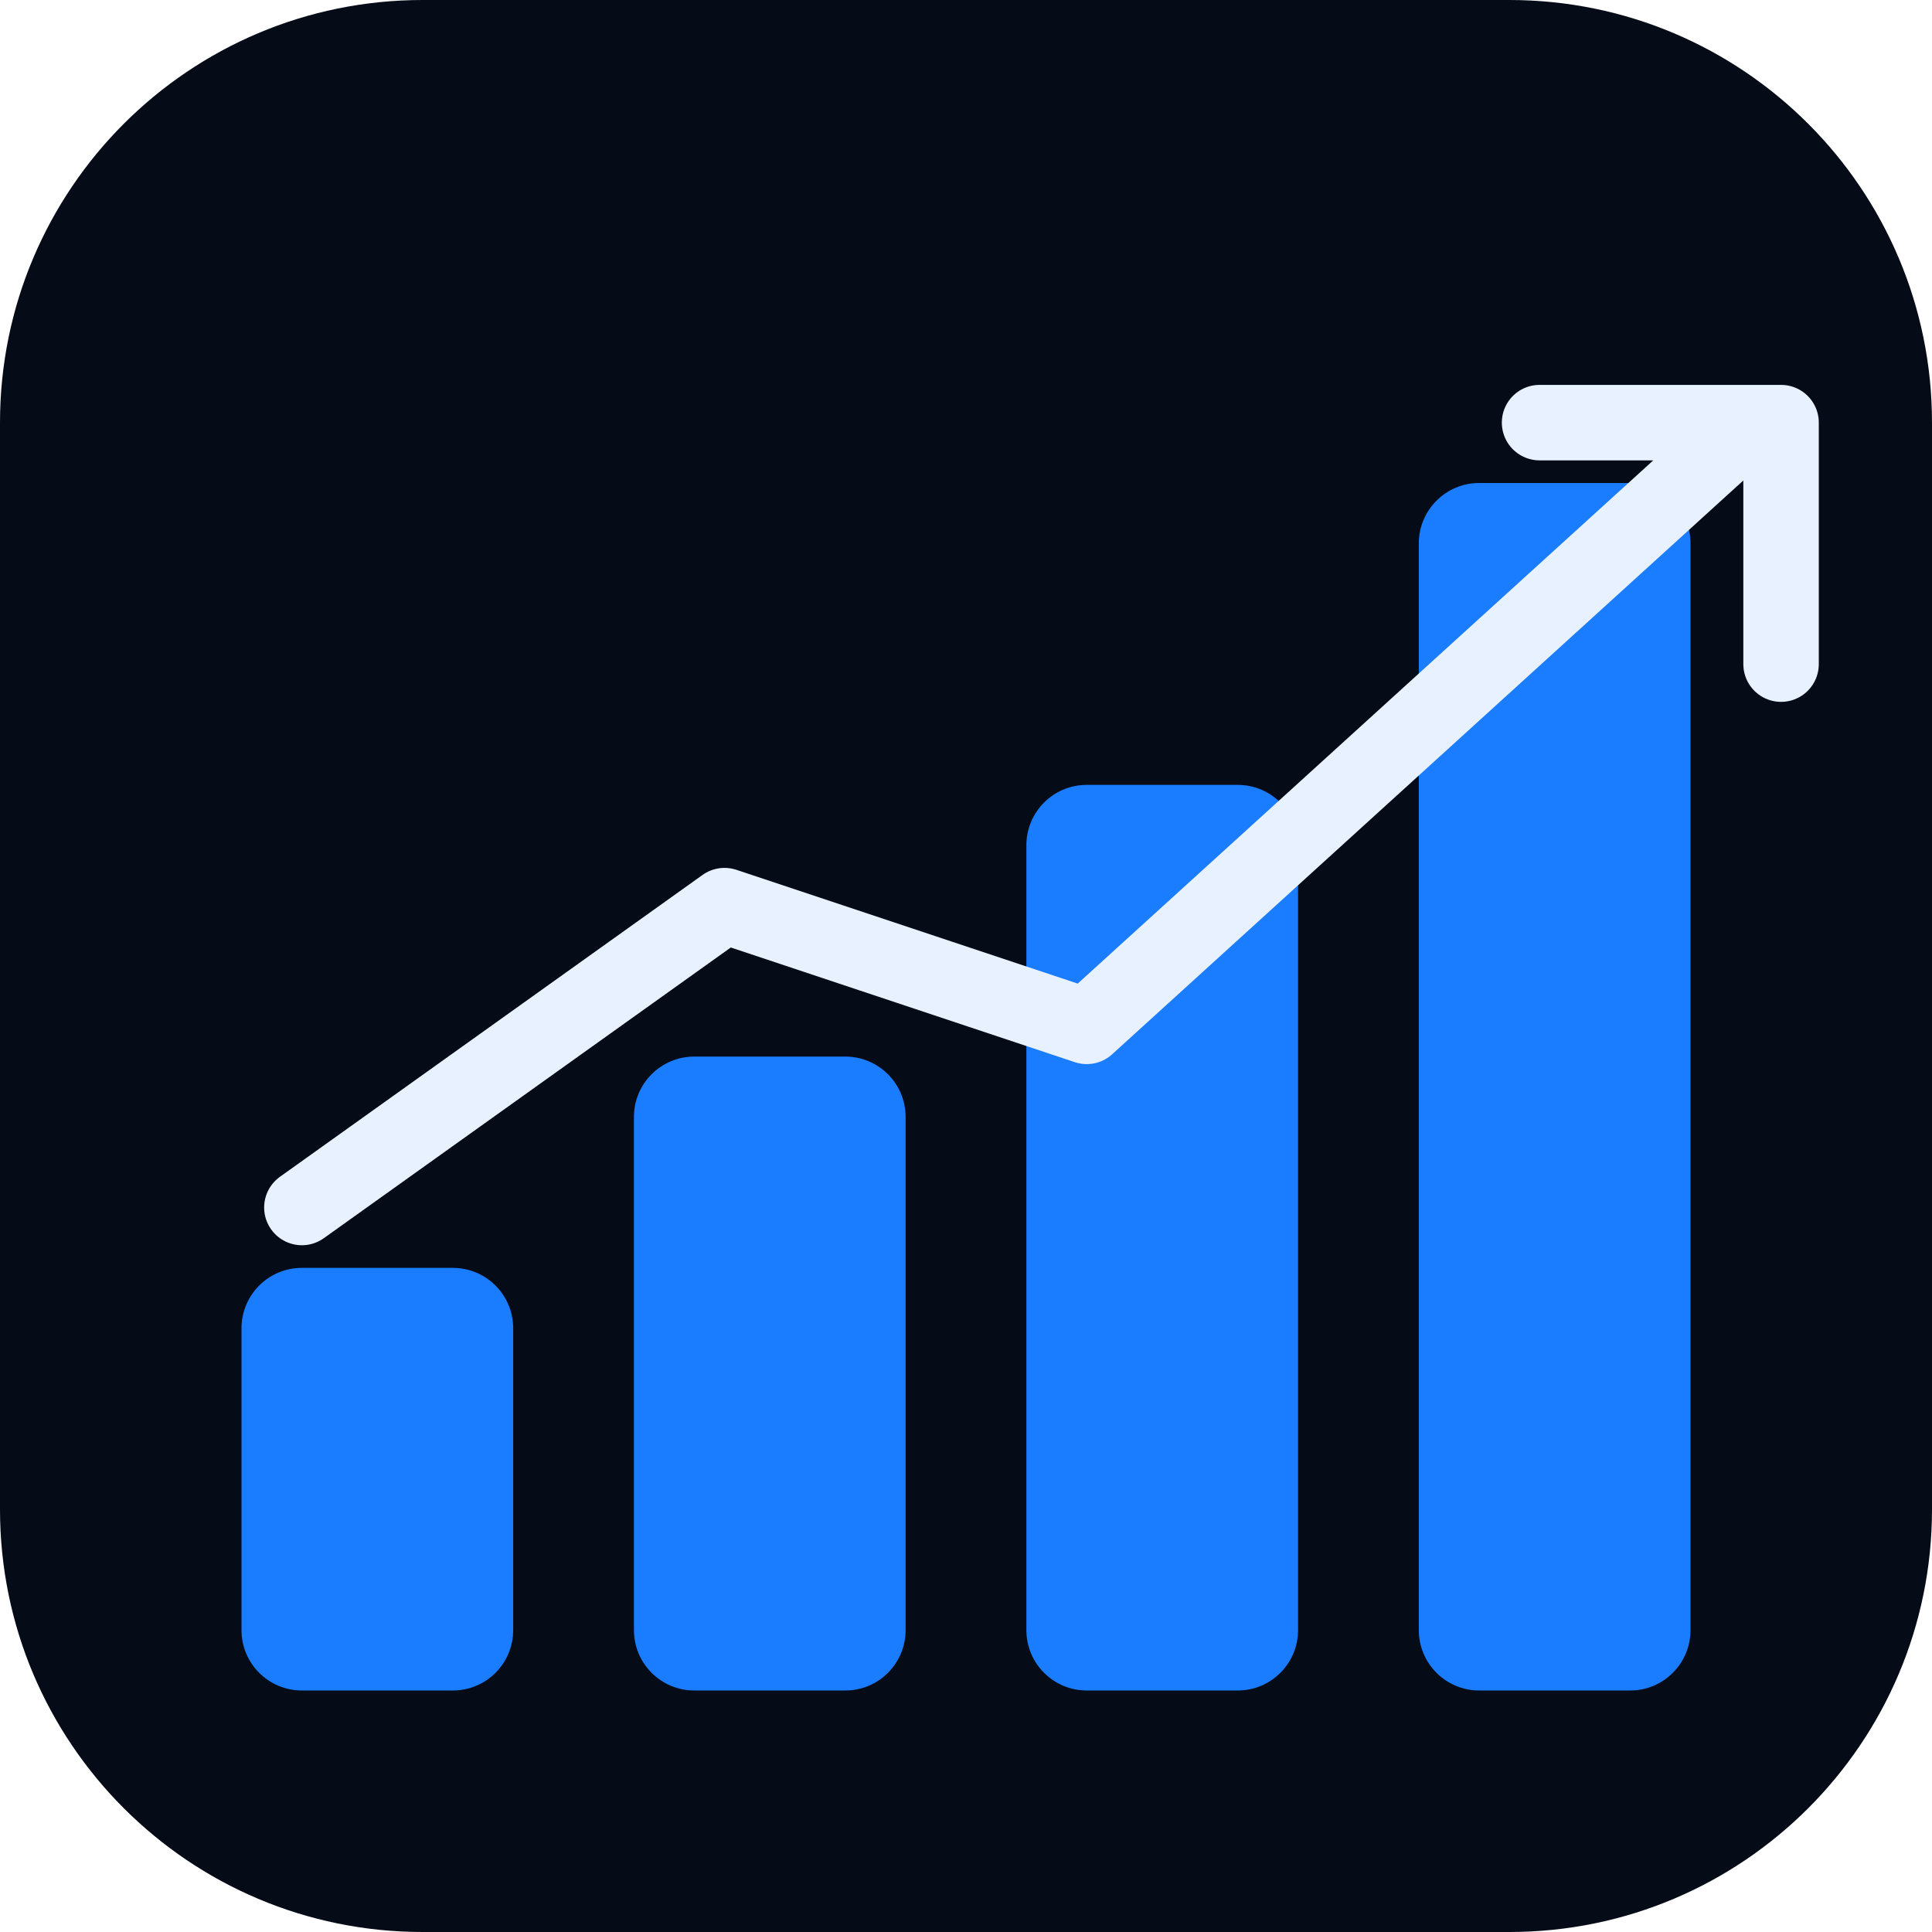
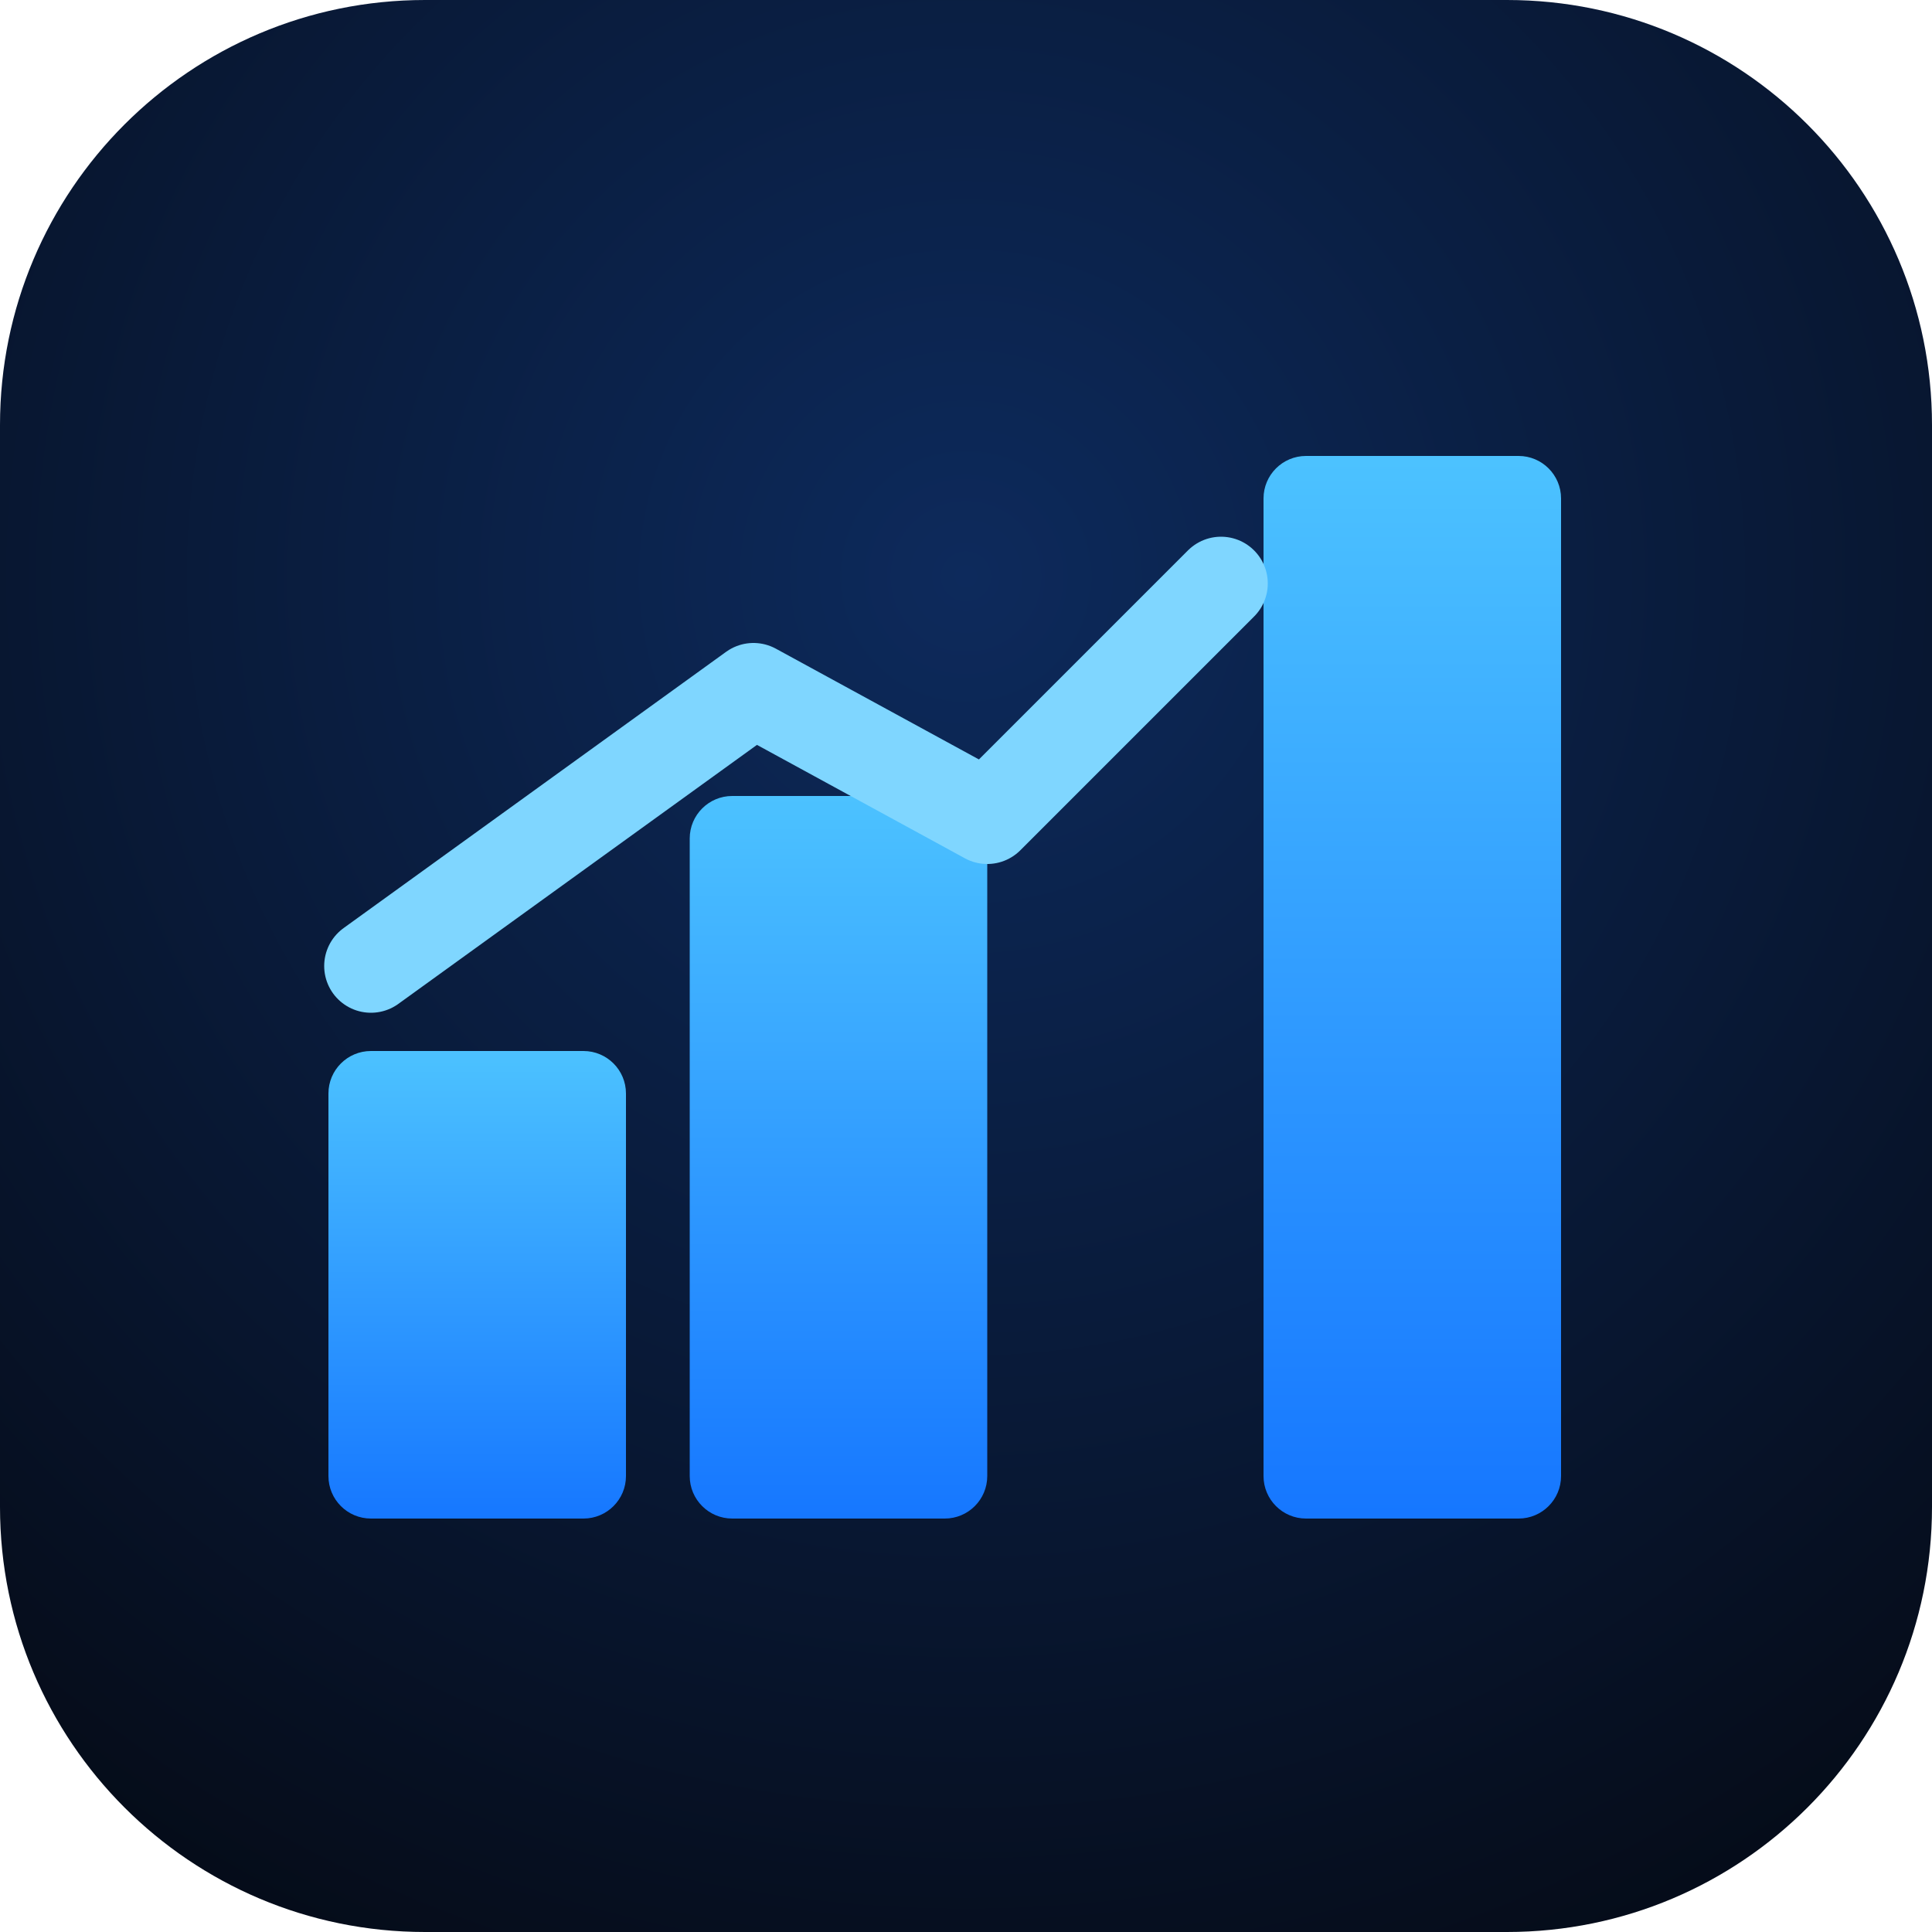
- <svg xmlns="http://www.w3.org/2000/svg" viewBox="0 0 64 64">
-   <rect width="64" height="64" rx="14" fill="#050b17" />
-   <g transform="translate(6 10)">
-     <rect x="2" y="32" width="9" height="14" rx="2" fill="#1a7cff" />
-     <rect x="15" y="25" width="9" height="21" rx="2" fill="#1a7cff" />
-     <rect x="28" y="16" width="9" height="30" rx="2" fill="#1a7cff" />
-     <rect x="41" y="6" width="9" height="40" rx="2" fill="#1a7cff" />
-     <path d="M4 30 L18 20 L30 24 L52 4 M45 4 H53 V12" stroke="#e8f1ff" stroke-width="2.5" fill="none" stroke-linecap="round" stroke-linejoin="round" />
+ <svg xmlns="http://www.w3.org/2000/svg" viewBox="0 0 100 100">
+   <defs>
+     <linearGradient id="bar" x1="0" y1="0" x2="0" y2="1">
+       <stop offset="0" stop-color="#4cc2ff" />
+       <stop offset="1" stop-color="#1677ff" />
+     </linearGradient>
+     <radialGradient id="bg" cx="50%" cy="30%" r="80%">
+       <stop offset="0" stop-color="#0d2a5c" />
+       <stop offset="1" stop-color="#050b17" />
+     </radialGradient>
+   </defs>
+   <rect width="100" height="100" rx="22" fill="url(#bg)" />
+   <g transform="translate(17 21.4) scale(2.2)">
+     <rect x="0" y="15" width="7" height="11" rx="1" fill="url(#bar)" />
+     <rect x="8.5" y="9" width="7" height="17" rx="1" fill="url(#bar)" />
+     <rect x="22" y="1" width="7" height="25" rx="1" fill="url(#bar)" />
+     <path d="M1 13 L10 6.5 L15.5 9.5 L21 4" stroke="#7fd6ff" stroke-width="2.2" fill="none" stroke-linecap="round" stroke-linejoin="round" />
  </g>
</svg>
